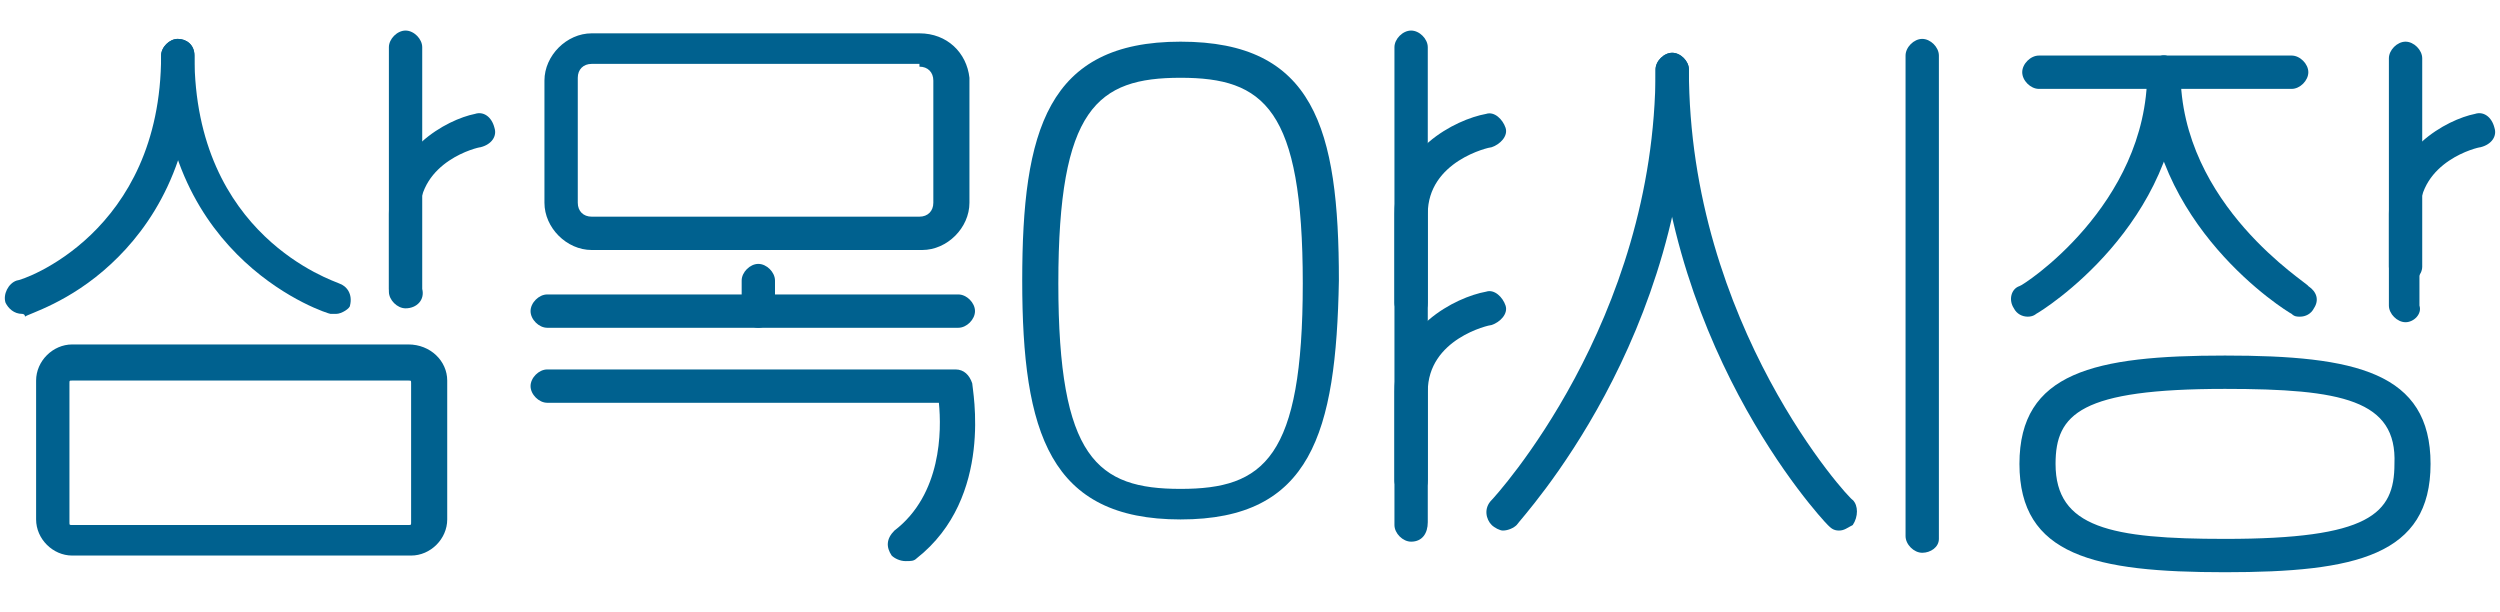
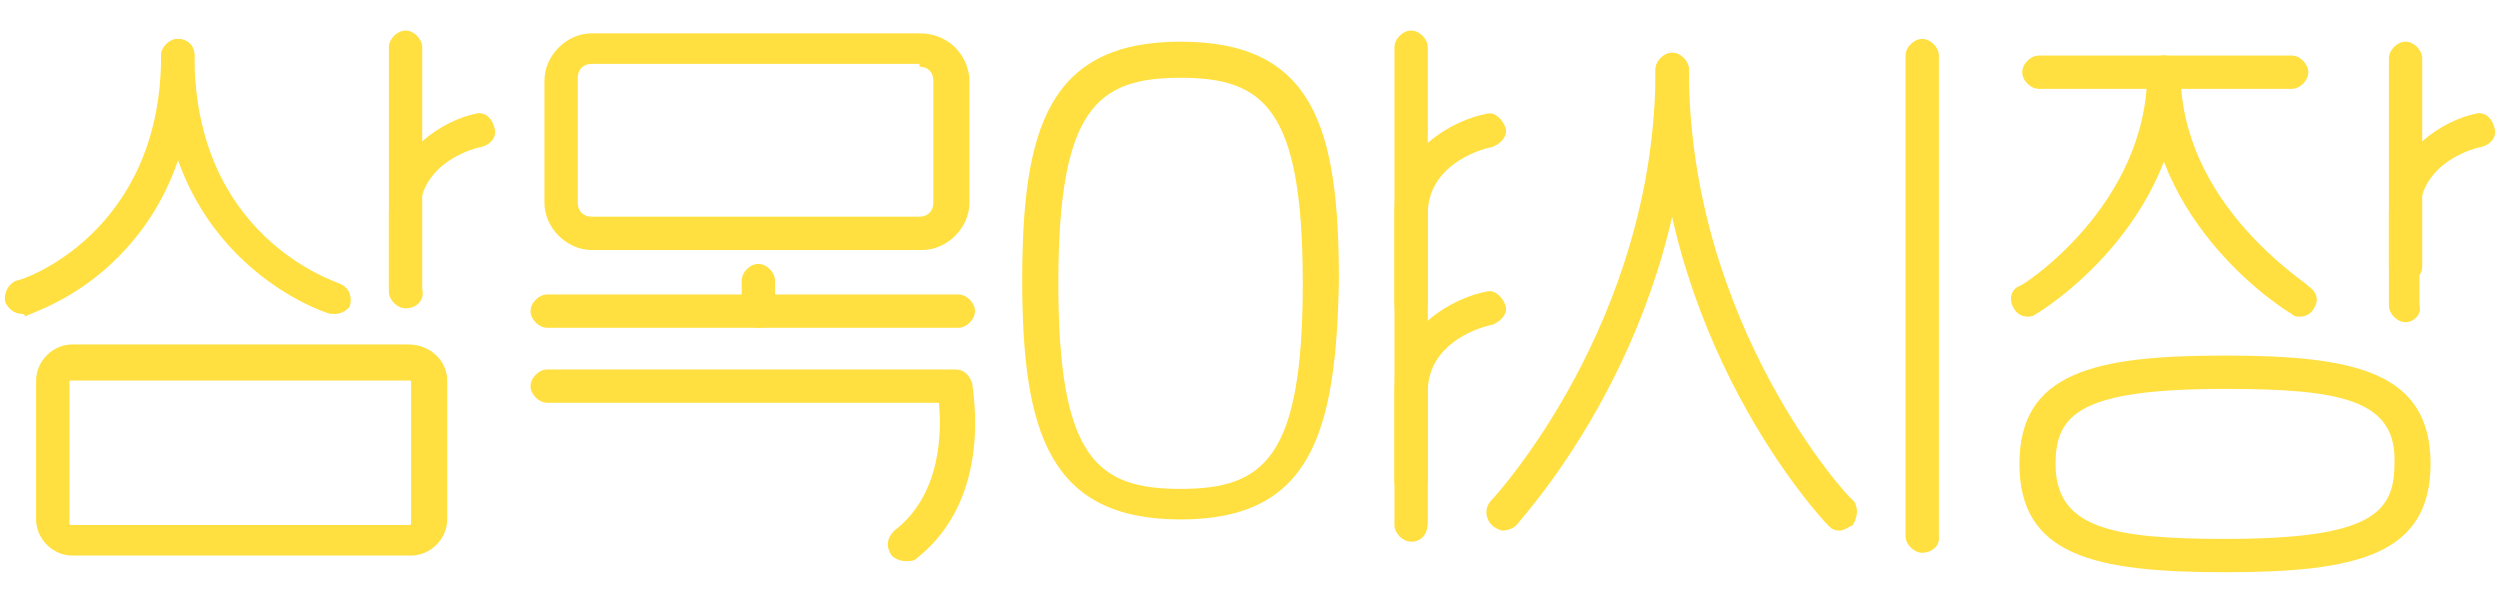
<svg xmlns="http://www.w3.org/2000/svg" version="1.1" id="Layer_1" x="0px" y="0px" viewBox="0 0 90 22" style="enable-background:new 0 0 90 22;" xml:space="preserve">
  <style type="text/css">
- 	.st0{fill:#00618F;}
+ 	.st0{fill:#FFE040;}
</style>
  <g>
    <g>
-       <path class="st0" d="M0.8,11.3c-0.3,0-0.5-0.2-0.6-0.4c-0.1-0.3,0.1-0.7,0.4-0.8C0.8,10.1,5.8,8.4,5.8,2c0-0.3,0.3-0.6,0.6-0.6    S7,1.6,7,2c0,3.9-1.6,6.2-3,7.5c-1.5,1.4-3,1.8-3.1,1.9C0.9,11.3,0.8,11.3,0.8,11.3z" />
+       <path class="st0" d="M0.8,11.3c-0.3,0-0.5-0.2-0.6-0.4c-0.1-0.3,0.1-0.7,0.4-0.8c0.2,0,5.2-1.7,5.2-8.1c0-0.3,0.3-0.6,0.6-0.6    S7,1.6,7,2c0,3.9-1.6,6.2-3,7.5c-1.5,1.4-3,1.8-3.1,1.9C0.9,11.3,0.8,11.3,0.8,11.3z" />
    </g>
    <g>
      <path class="st0" d="M12.1,11.3c-0.1,0-0.1,0-0.2,0c-0.1,0-6.1-1.9-6.1-9.3c0-0.3,0.3-0.6,0.6-0.6S7,1.6,7,2c0,6.5,5,8.1,5.2,8.2    c0.3,0.1,0.5,0.4,0.4,0.8C12.6,11.1,12.3,11.3,12.1,11.3z" />
    </g>
    <g>
      <path class="st0" d="M54.1,19.1c-0.1,0-0.3-0.1-0.4-0.2c-0.2-0.2-0.3-0.6,0-0.9c0.1-0.1,5.9-6.4,5.9-15.5c0-0.3,0.3-0.6,0.6-0.6    s0.6,0.3,0.6,0.6c0,9.7-6,16.1-6.2,16.4C54.5,19,54.3,19.1,54.1,19.1z" />
    </g>
    <g>
      <path class="st0" d="M66.2,19.1c-0.2,0-0.3-0.1-0.4-0.2c-0.3-0.3-6.2-6.7-6.2-16.4c0-0.3,0.3-0.6,0.6-0.6s0.6,0.3,0.6,0.6    c0,9.2,5.8,15.5,5.9,15.5c0.2,0.2,0.2,0.6,0,0.9C66.5,19,66.4,19.1,66.2,19.1z" />
    </g>
    <g>
      <path class="st0" d="M73,11.4c-0.2,0-0.4-0.1-0.5-0.3c-0.2-0.3-0.1-0.7,0.2-0.8c0.1,0,4.6-2.9,4.6-7.7c0-0.3,0.3-0.6,0.6-0.6    c0.3,0,0.6,0.3,0.6,0.6c0,5.5-5,8.6-5.2,8.7C73.3,11.3,73.2,11.4,73,11.4z" />
    </g>
    <g>
      <path class="st0" d="M82.8,11.4c-0.1,0-0.2,0-0.3-0.1c-0.2-0.1-5.2-3.2-5.2-8.7c0-0.3,0.3-0.6,0.6-0.6c0.3,0,0.6,0.3,0.6,0.6    c0,4.8,4.6,7.6,4.6,7.7c0.3,0.2,0.4,0.5,0.2,0.8C83.2,11.3,83,11.4,82.8,11.4z" />
    </g>
    <g>
-       <path class="st0" d="M14.7,13.7c0.1,0,0.1,0,0.1,0.1v5c0,0.1,0,0.1-0.1,0.1H2.6c-0.1,0-0.1,0-0.1-0.1v-5c0-0.1,0-0.1,0.1-0.1H14.7     M14.7,12.4H2.6c-0.7,0-1.3,0.6-1.3,1.3v5c0,0.7,0.6,1.3,1.3,1.3h12.2c0.7,0,1.3-0.6,1.3-1.3v-5C16.1,13,15.5,12.4,14.7,12.4    L14.7,12.4z" />
+       <path class="st0" d="M14.7,13.7c0.1,0,0.1,0,0.1,0.1v5c0,0.1,0,0.1-0.1,0.1H2.6c-0.1,0-0.1,0-0.1-0.1v-5c0-0.1,0-0.1,0.1-0.1    L14.7,13.7 M14.7,12.4H2.6c-0.7,0-1.3,0.6-1.3,1.3v5c0,0.7,0.6,1.3,1.3,1.3h12.2c0.7,0,1.3-0.6,1.3-1.3v-5    C16.1,13,15.5,12.4,14.7,12.4L14.7,12.4z" />
    </g>
    <g>
      <path class="st0" d="M69.2,19.9c-0.3,0-0.6-0.3-0.6-0.6V2c0-0.3,0.3-0.6,0.6-0.6c0.3,0,0.6,0.3,0.6,0.6v17.4    C69.8,19.7,69.5,19.9,69.2,19.9z" />
    </g>
    <g>
      <path class="st0" d="M86.6,10.2c-0.3,0-0.6-0.3-0.6-0.6V2.1c0-0.3,0.3-0.6,0.6-0.6c0.3,0,0.6,0.3,0.6,0.6v7.5    C87.2,9.9,86.9,10.2,86.6,10.2z" />
    </g>
    <g>
-       <path class="st0" d="M33.1,2.4c0.3,0,0.5,0.2,0.5,0.5v4.4c0,0.3-0.2,0.5-0.5,0.5H21.3c-0.3,0-0.5-0.2-0.5-0.5V2.8    c0-0.3,0.2-0.5,0.5-0.5H33.1 M33.1,1.2H21.3c-0.9,0-1.7,0.8-1.7,1.7v4.4c0,0.9,0.8,1.7,1.7,1.7h11.9c0.9,0,1.7-0.8,1.7-1.7V2.8    C34.8,1.9,34.1,1.2,33.1,1.2L33.1,1.2z" />
+       <path class="st0" d="M33.1,2.4c0.3,0,0.5,0.2,0.5,0.5v4.4c0,0.3-0.2,0.5-0.5,0.5H21.3c-0.3,0-0.5-0.2-0.5-0.5V2.8    c0-0.3,0.2-0.5,0.5-0.5h11.8 M33.1,1.2H21.3c-0.9,0-1.7,0.8-1.7,1.7v4.4c0,0.9,0.8,1.7,1.7,1.7h11.9c0.9,0,1.7-0.8,1.7-1.7V2.8    C34.8,1.9,34.1,1.2,33.1,1.2L33.1,1.2z" />
    </g>
    <g>
      <path class="st0" d="M37.6,5" />
    </g>
    <g>
      <path class="st0" d="M32.6,20.2c-0.2,0-0.4-0.1-0.5-0.2c-0.2-0.3-0.2-0.6,0.1-0.9c1.7-1.3,1.7-3.6,1.6-4.6H19.7    c-0.3,0-0.6-0.3-0.6-0.6s0.3-0.6,0.6-0.6h14.7c0.3,0,0.5,0.2,0.6,0.5c0,0.2,0.8,4.1-2,6.3C32.9,20.2,32.8,20.2,32.6,20.2z" />
    </g>
    <g id="Path_98_00000021080049157894496460000001300952445558054798_">
-       <path class="st0" d="M42.5,18.7c-4.7,0-5.7-3.1-5.7-8.6c0-5.4,0.9-8.6,5.7-8.6s5.7,3.1,5.7,8.6C48.1,15.6,47.2,18.7,42.5,18.7z     M42.5,2.8c-3,0-4.4,1.1-4.4,7.4c0,6.3,1.4,7.4,4.4,7.4s4.4-1.1,4.4-7.4C46.9,3.9,45.5,2.8,42.5,2.8z" />
+       <path class="st0" d="M42.5,18.7c-4.7,0-5.7-3.1-5.7-8.6c0-5.4,0.9-8.6,5.7-8.6s5.7,3.1,5.7,8.6C48.1,15.6,47.2,18.7,42.5,18.7z     M42.5,2.8c-3,0-4.4,1.1-4.4,7.4s1.4,7.4,4.4,7.4s4.4-1.1,4.4-7.4S45.5,2.8,42.5,2.8z" />
    </g>
    <g id="Path_98_00000030474662677375515910000005794652401887021218_">
      <path class="st0" d="M80.1,20.6c-4.7,0-7.4-0.6-7.4-3.9s2.7-3.9,7.4-3.9s7.4,0.6,7.4,3.9S84.8,20.6,80.1,20.6z M80.1,14    c-5.2,0-6.1,0.9-6.1,2.7c0,2.3,2,2.7,6.1,2.7c5.2,0,6.1-0.9,6.1-2.7C86.3,14.4,84.3,14,80.1,14z" />
    </g>
    <g>
      <path class="st0" d="M86.6,11.6c-0.3,0-0.6-0.3-0.6-0.6V7.7c0-2.3,2.1-3.4,3.1-3.6c0.3-0.1,0.6,0.1,0.7,0.5    c0.1,0.3-0.1,0.6-0.5,0.7c-0.1,0-2.2,0.5-2.2,2.4V11C87.2,11.3,86.9,11.6,86.6,11.6z" />
    </g>
    <g>
      <path class="st0" d="M50.8,11.5c-0.3,0-0.6-0.3-0.6-0.6V7.7c0-2.3,2.2-3.4,3.3-3.6c0.3-0.1,0.6,0.2,0.7,0.5    c0.1,0.3-0.2,0.6-0.5,0.7c-0.1,0-2.3,0.5-2.3,2.4v3.2C51.4,11.2,51.2,11.5,50.8,11.5z" />
    </g>
    <g>
      <path class="st0" d="M14.6,11c-0.3,0-0.6-0.3-0.6-0.6V7.7c0-2.3,2.1-3.4,3.1-3.6c0.3-0.1,0.6,0.1,0.7,0.5c0.1,0.3-0.1,0.6-0.5,0.7    c-0.1,0-2.2,0.5-2.2,2.4v2.7C15.3,10.7,15,11,14.6,11z" />
    </g>
    <g>
      <path class="st0" d="M50.8,17.9c-0.3,0-0.6-0.3-0.6-0.6v-3.2c0-2.3,2.2-3.4,3.3-3.6c0.3-0.1,0.6,0.2,0.7,0.5    c0.1,0.3-0.2,0.6-0.5,0.7l0,0c-0.1,0-2.3,0.5-2.3,2.4v3.2C51.4,17.6,51.2,17.9,50.8,17.9z" />
    </g>
    <g>
      <path class="st0" d="M82.5,3.2h-9.1c-0.3,0-0.6-0.3-0.6-0.6S73.1,2,73.4,2h9.1c0.3,0,0.6,0.3,0.6,0.6S82.8,3.2,82.5,3.2z" />
    </g>
    <g>
-       <path class="st0" d="M34.5,11.8H19.7c-0.3,0-0.6-0.3-0.6-0.6c0-0.3,0.3-0.6,0.6-0.6h14.8c0.3,0,0.6,0.3,0.6,0.6    C35.1,11.5,34.8,11.8,34.5,11.8z" />
+       <path class="st0" d="M34.5,11.8H19.7c-0.3,0-0.6-0.3-0.6-0.6s0.3-0.6,0.6-0.6h14.8c0.3,0,0.6,0.3,0.6,0.6S34.8,11.8,34.5,11.8z" />
    </g>
    <g>
-       <path class="st0" d="M14.6,11.1c-0.3,0-0.6-0.3-0.6-0.6V1.7c0-0.3,0.3-0.6,0.6-0.6c0.3,0,0.6,0.3,0.6,0.6v8.7    C15.3,10.8,15,11.1,14.6,11.1z" />
+       <path class="st0" d="M14.6,11.1c-0.3,0-0.6-0.3-0.6-0.6V1.7c0-0.3,0.3-0.6,0.6-0.6s0.6,0.3,0.6,0.6v8.7    C15.3,10.8,15,11.1,14.6,11.1z" />
    </g>
    <g>
-       <path class="st0" d="M50.8,19.5c-0.3,0-0.6-0.3-0.6-0.6V1.7c0-0.3,0.3-0.6,0.6-0.6c0.3,0,0.6,0.3,0.6,0.6v17.1    C51.4,19.2,51.2,19.5,50.8,19.5z" />
+       <path class="st0" d="M50.8,19.5c-0.3,0-0.6-0.3-0.6-0.6V1.7c0-0.3,0.3-0.6,0.6-0.6s0.6,0.3,0.6,0.6v17.1    C51.4,19.2,51.2,19.5,50.8,19.5z" />
    </g>
    <g>
      <path class="st0" d="M27.3,11.8c-0.3,0-0.6-0.3-0.6-0.6v-1.1c0-0.3,0.3-0.6,0.6-0.6c0.3,0,0.6,0.3,0.6,0.6v1.1    C27.9,11.5,27.6,11.8,27.3,11.8z" />
    </g>
  </g>
</svg>
